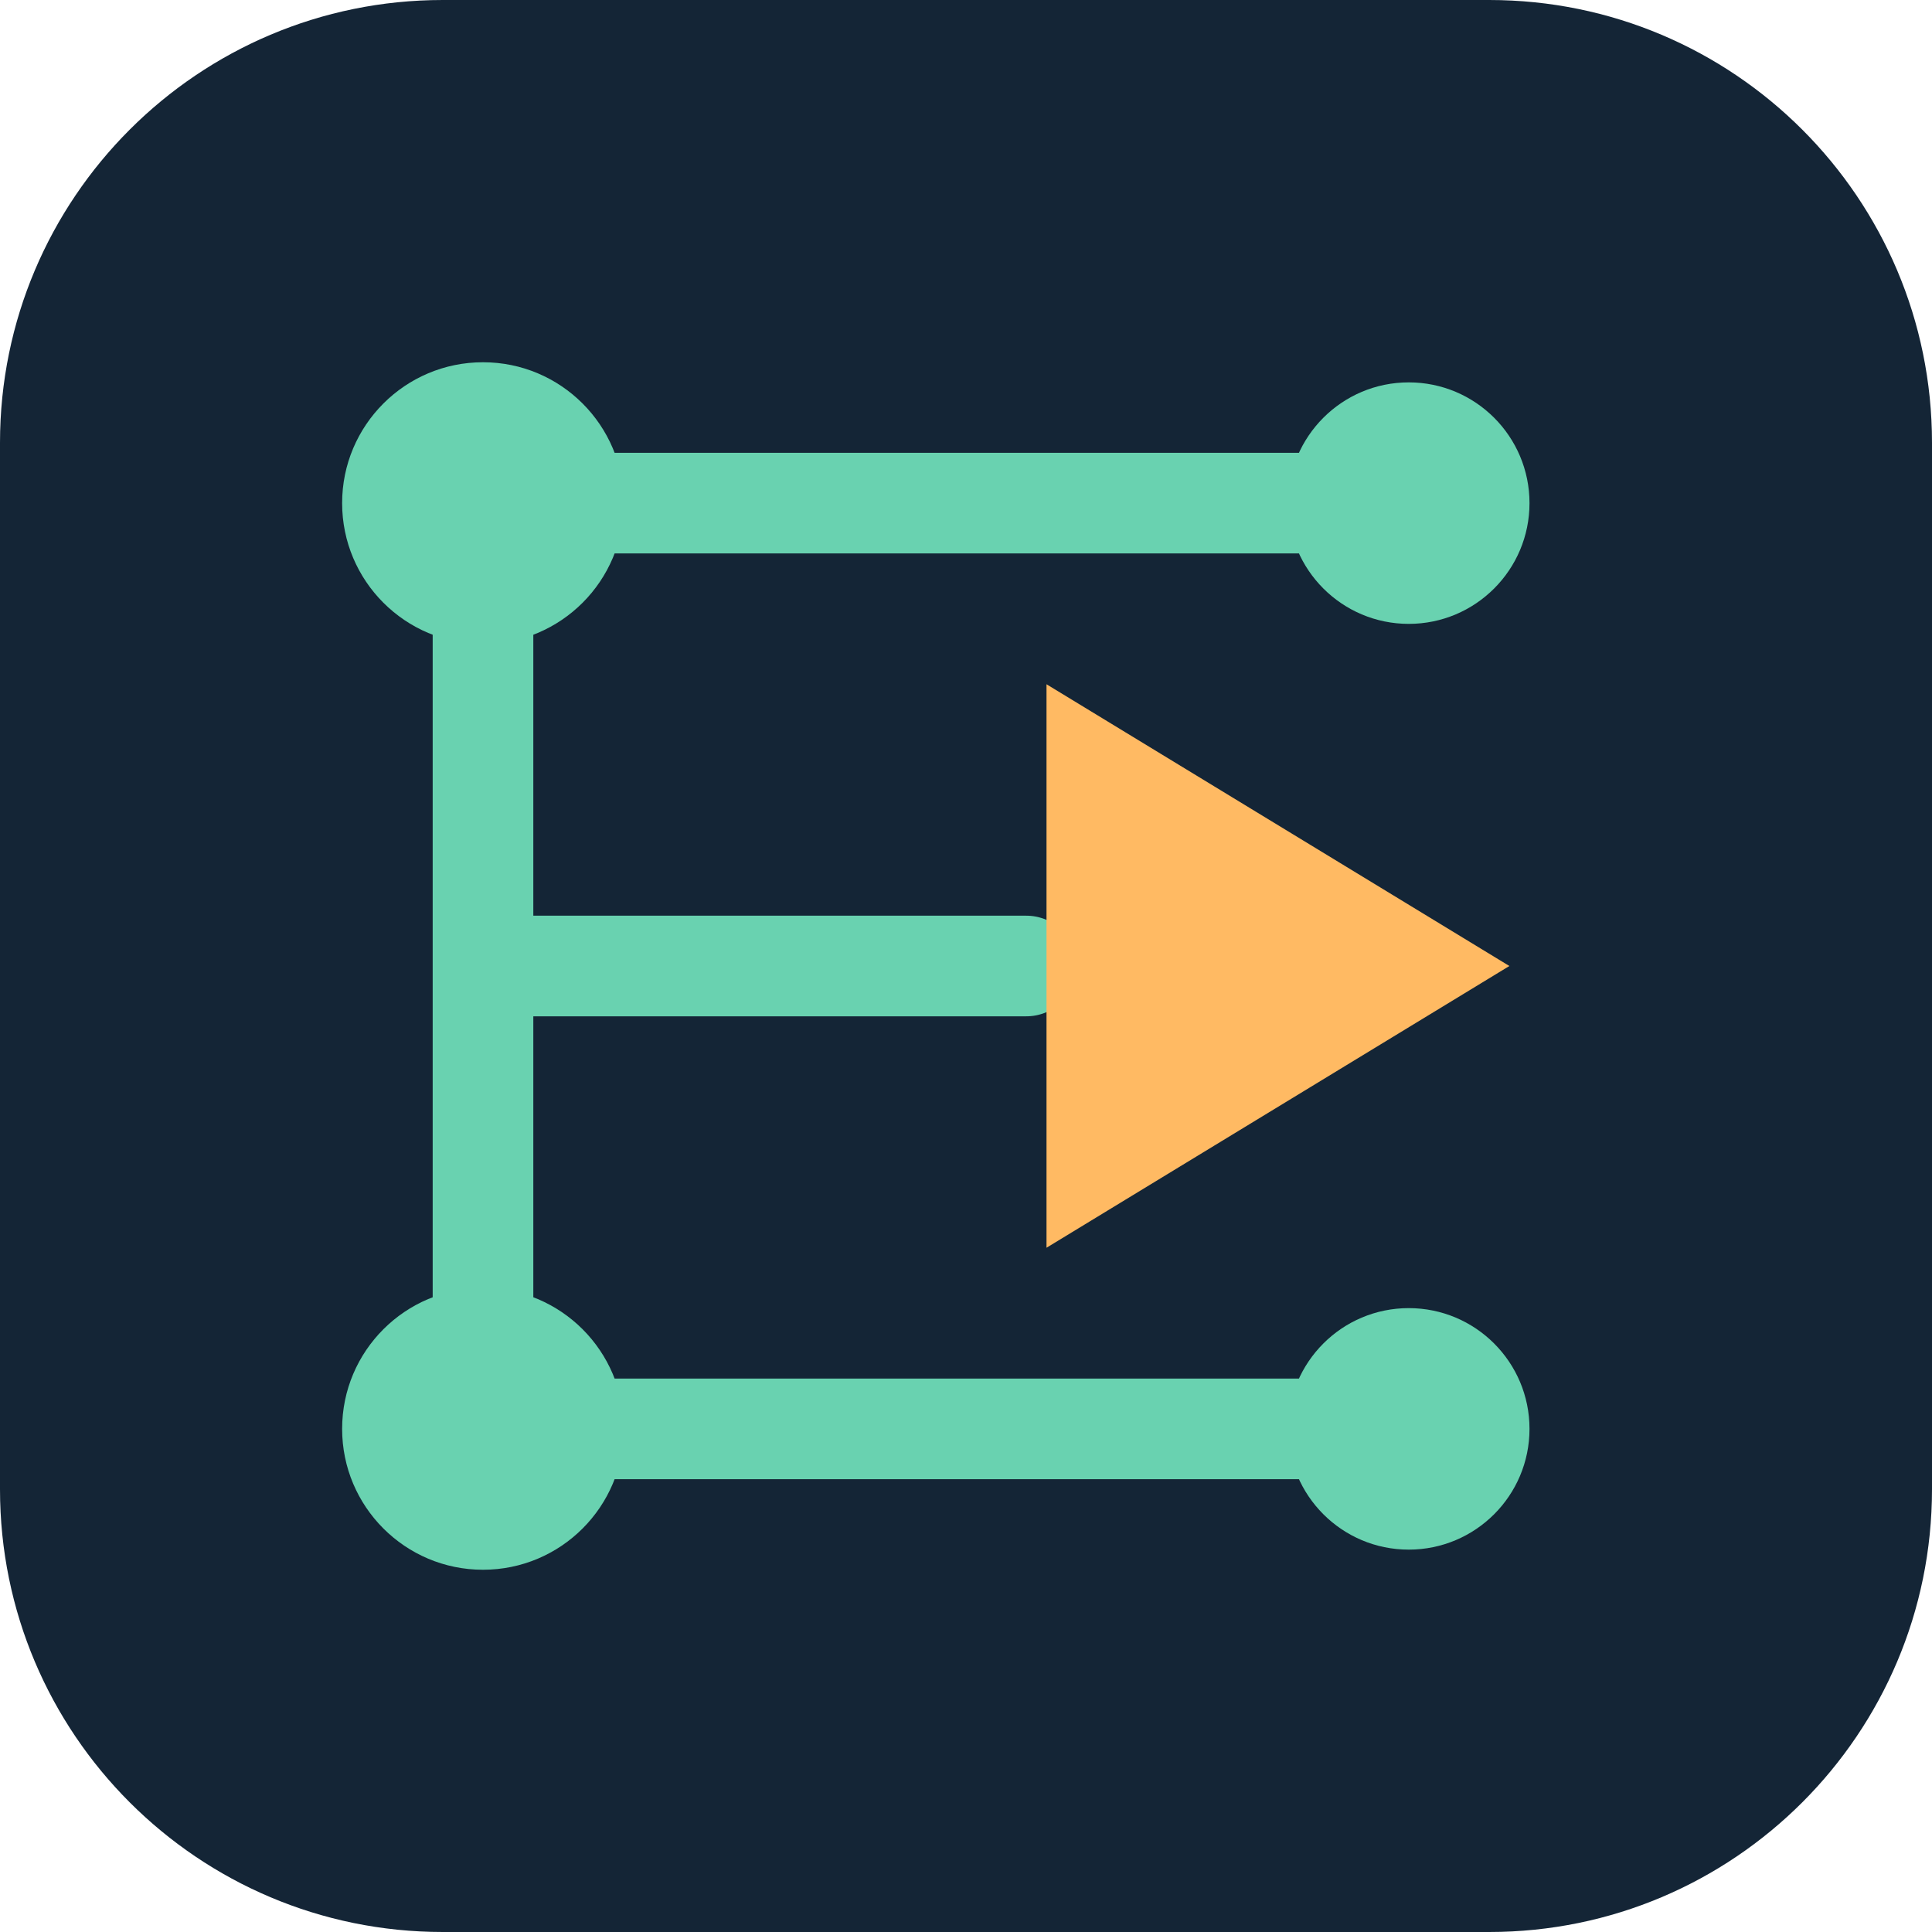
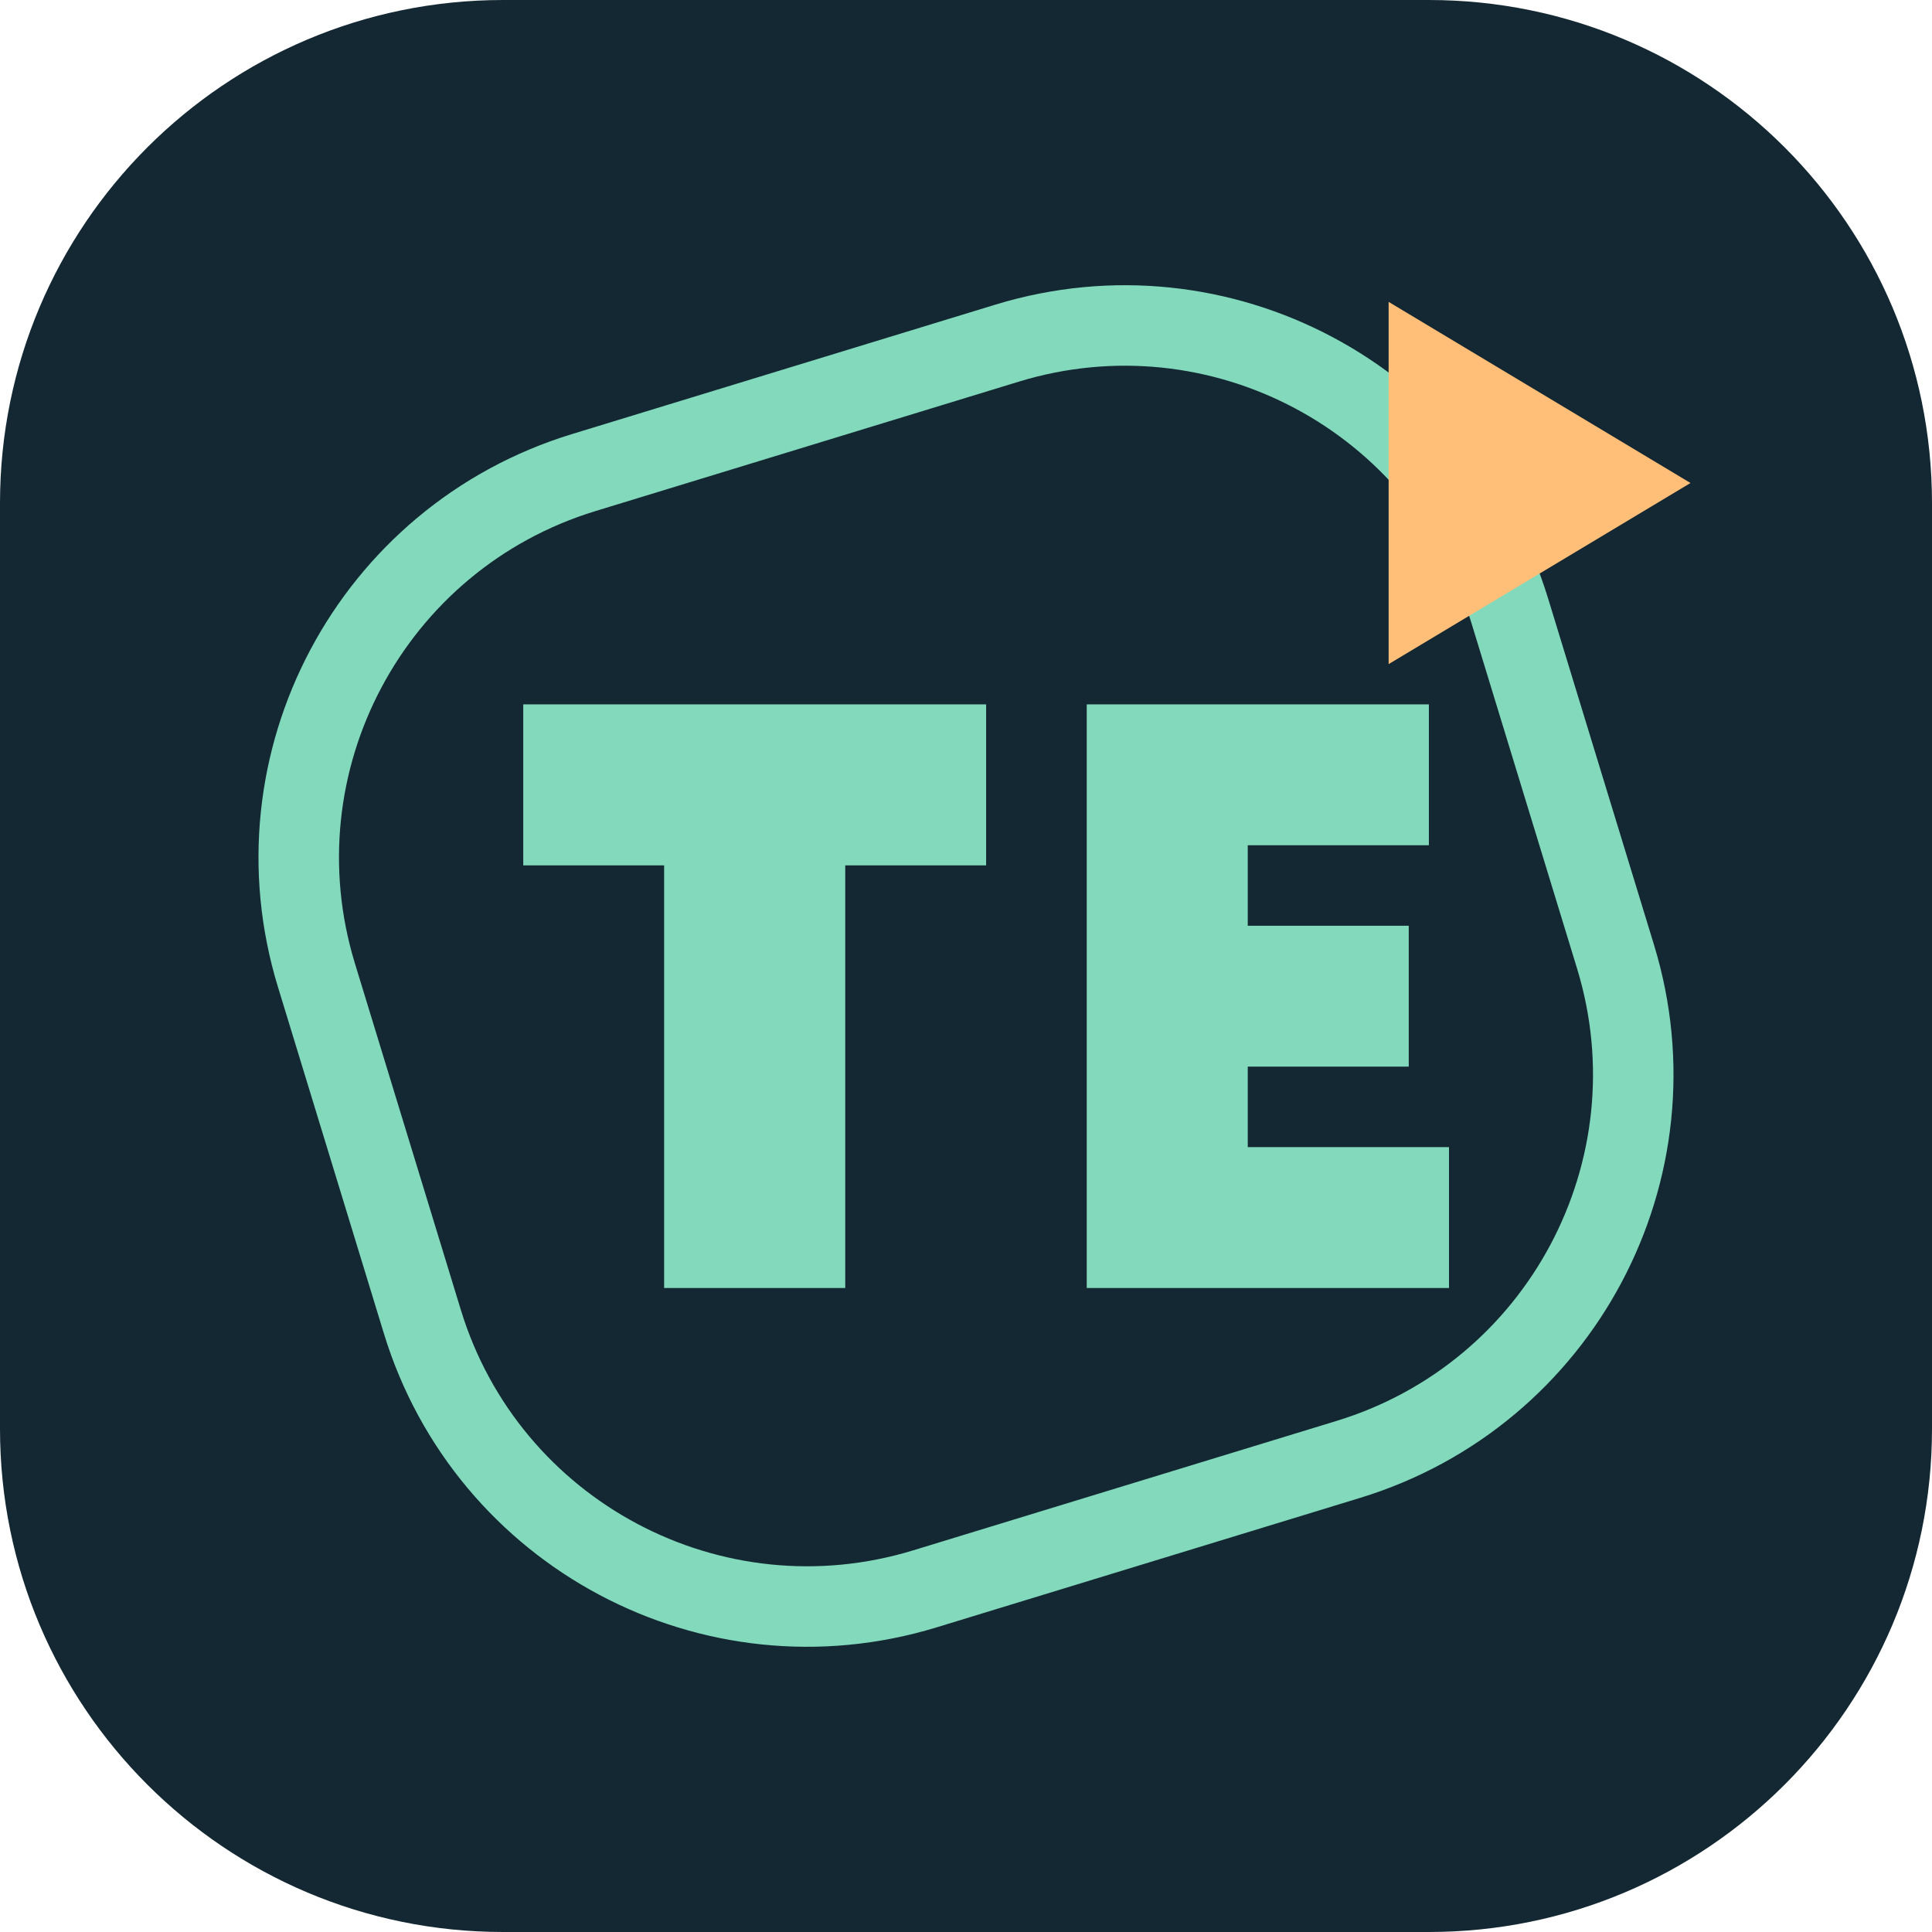
- <svg xmlns="http://www.w3.org/2000/svg" viewBox="0 0 96 96" role="img" aria-label="JEH">
-   <rect width="96" height="96" rx="22" fill="#142536" />
-   <path d="M24 25v46M24 25h45M24 48h27M24 71h45" fill="none" stroke="#69d2b0" stroke-width="5" stroke-linecap="round" />
-   <circle cx="24" cy="25" r="7" fill="#69d2b0" />
-   <circle cx="24" cy="71" r="7" fill="#69d2b0" />
-   <circle cx="70" cy="25" r="6" fill="#69d2b0" />
-   <circle cx="70" cy="71" r="6" fill="#69d2b0" />
-   <path d="M52 34l23 14-23 14z" fill="#ffba63" />
+ <svg xmlns="http://www.w3.org/2000/svg" viewBox="0 0 96 96" role="img" aria-label="TaskExec">
+   <rect width="96" height="96" rx="25" fill="#132833" />
+   <rect x="17" y="19" width="62" height="58" rx="20" transform="rotate(-17 48 48)" fill="none" stroke="#83d9bb" stroke-width="4" />
+   <path d="M26 35h23v8h-7v21h-9V43h-7zM54 35h17v7h-9v4h8v7h-8v4h10v7H54z" fill="#83d9bb" />
+   <path d="M69 15 84 24 69 33Z" fill="#ffbf78" />
</svg>
